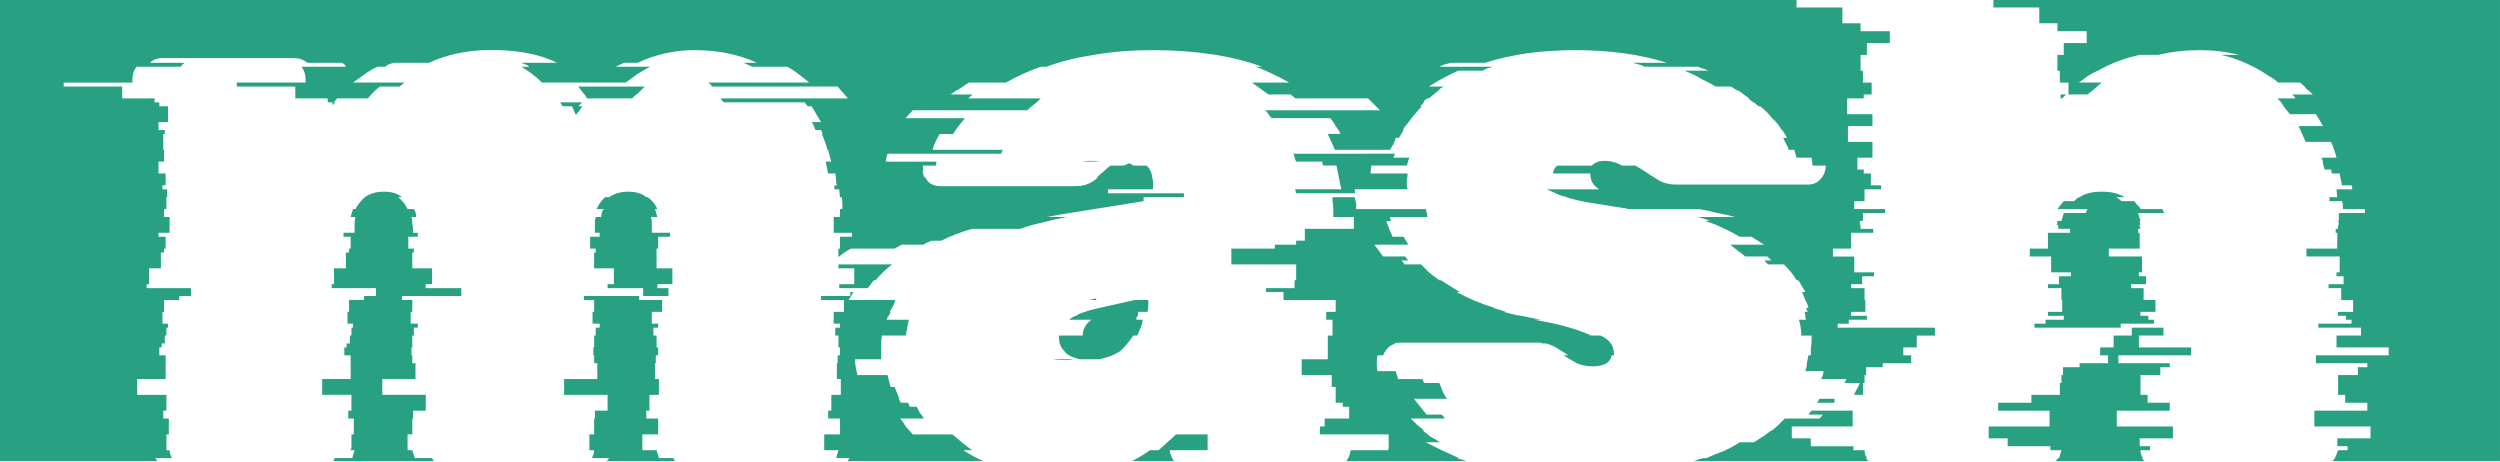
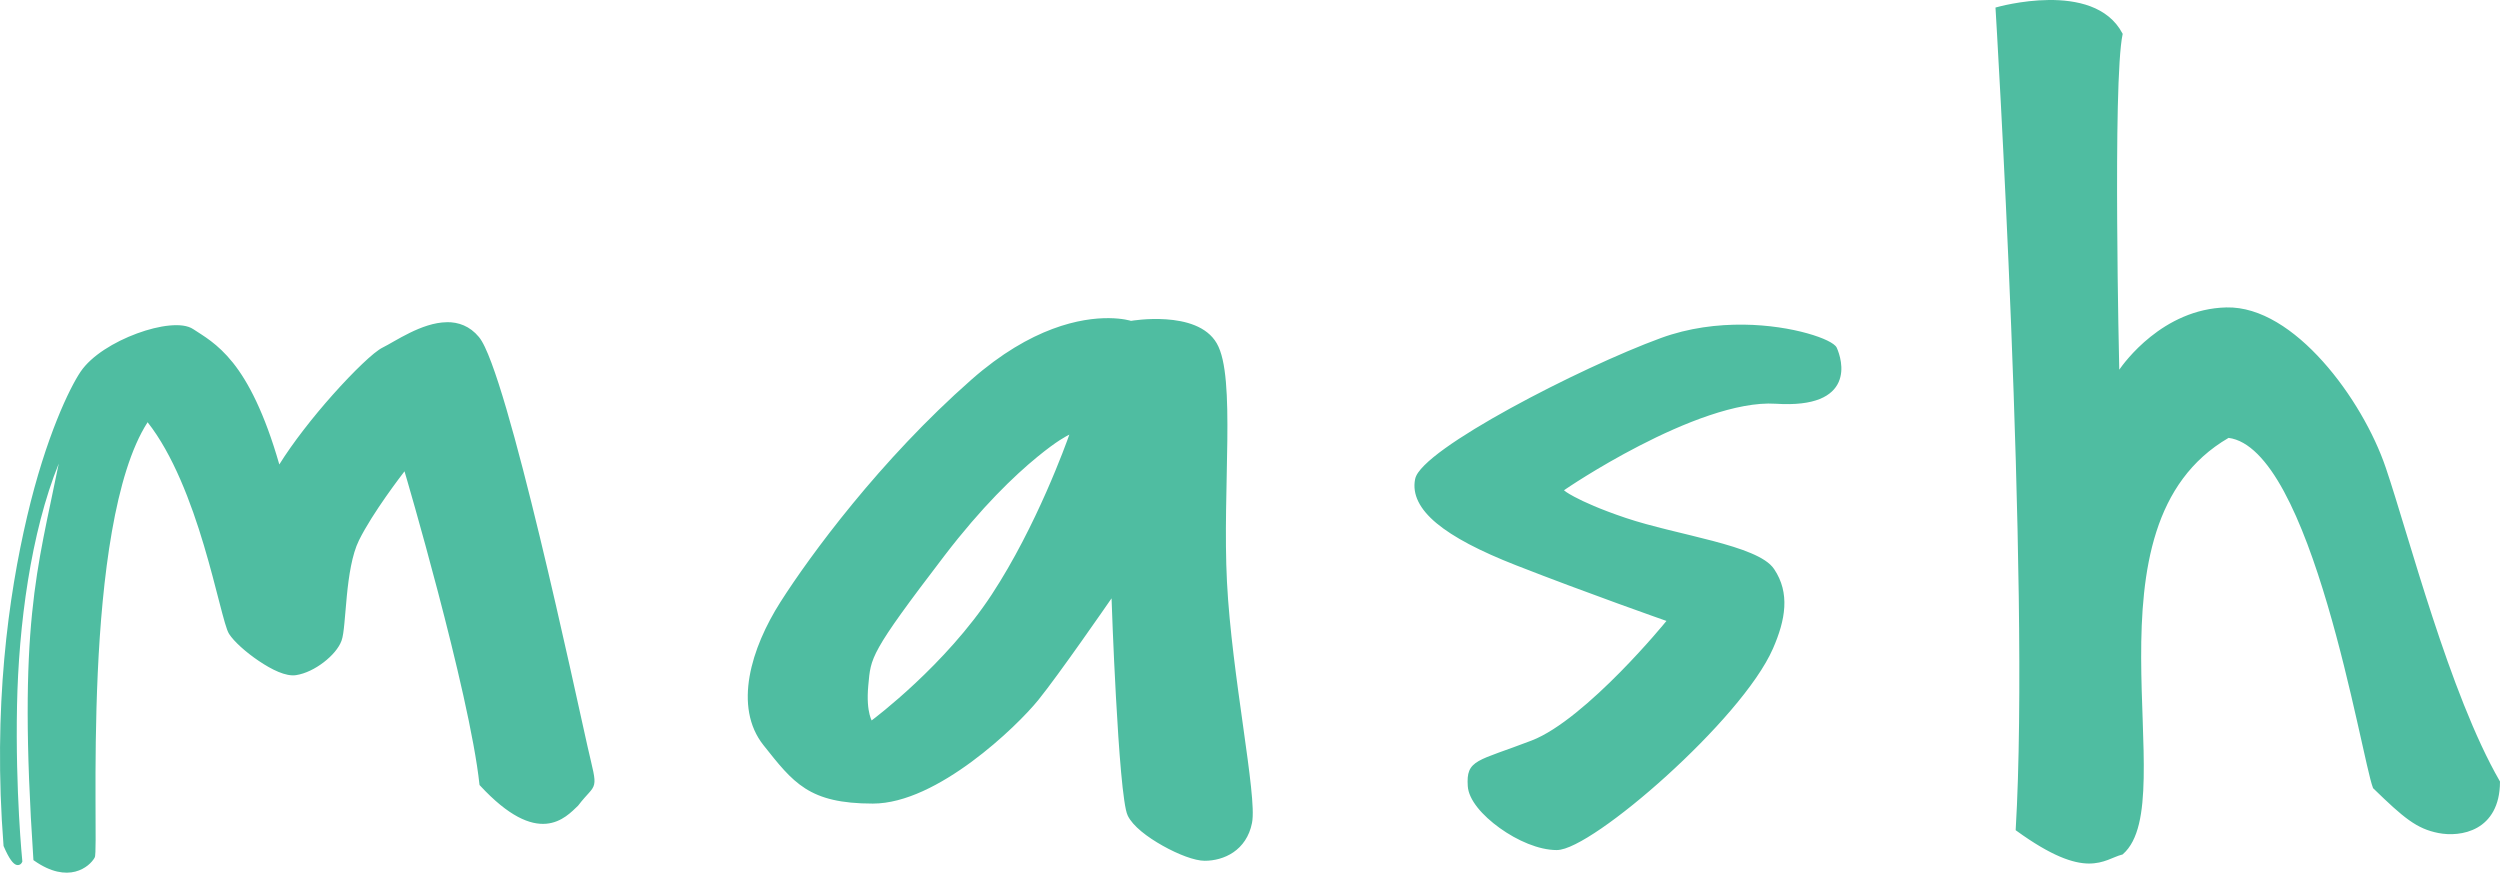
- <svg xmlns="http://www.w3.org/2000/svg" width="160.645mm" height="29.632mm" viewBox="0 0 160.645 29.632" version="1.1" id="svg5">
-   <defs id="defs2">
-     <rect x="62.624" y="397.888" width="674.35" height="342.139" id="rect236" />
-   </defs>
-   <g id="layer1" transform="translate(-25.61753,-121.583)">
-     <path id="rect450" style="fill:#28a182;stroke-width:6.411;stroke-opacity:0.287;paint-order:stroke fill markers" d="m 25.618,121.583 v 29.632 h 10.113 c -0.045,-0.06 -0.088,-0.123 -0.13,-0.196 h 1.067 l -0.101,-0.204 c -0.034,-0.102 -0.051,-0.203 -0.051,-0.304 h -0.203 v -1.016 h 0.152 v -1.016 h -0.356 v -0.508 h 0.203 v -1.016 h -1.879 v -1.016 h 1.829 v -1.524 h -0.407 v -0.508 h 0.152 v -0.254 h 0.203 v -0.508 h 0.102 v -0.508 h 0.102 v -0.254 h -0.356 v -0.762 h 0.101 v -0.762 h 0.965 v -0.254 h 0.762 v -0.508 h -2.845 v -0.254 h 0.152 v -1.016 h 0.762 v -1.016 h 0.203 v -0.254 h 0.102 v -0.762 h -0.457 v -0.254 h 0.711 v -1.016 h -0.356 v -0.508 h 0.152 v -0.762 h 0.051 v -0.508 H 36.058 v -0.254 h 0.203 v -0.762 h -0.457 v -0.762 h 0.356 v -0.762 h -0.051 v -1.016 h 0.101 v -0.254 h -0.406 v -0.508 h 0.61 v -1.016 h -0.559 v -0.254 h -0.304 v -0.254 h -2.083 v -0.762 h -3.759 v -0.254 h 4.419 v -0.203 c 0,-0.305 0.085,-0.576 0.254,-0.813 h 2.845 c 0.068,-0.102 0.152,-0.186 0.254,-0.254 h -2.235 c 0.203,-0.203 0.491,-0.305 0.864,-0.305 h 8.382 c 0.339,0 0.626,0.102 0.864,0.305 h 2.236 c 0.068,0.034 0.119,0.067 0.152,0.101 0.034,0.034 0.067,0.085 0.101,0.152 h -2.845 c 0.169,0.237 0.254,0.508 0.254,0.813 v 0.203 h -4.42 v 0.254 h 3.759 v 0.762 h 2.083 v 0.254 h 0.305 v 0.203 l 0.152,-0.203 h -0.051 c 0.034,-0.068 0.101,-0.153 0.203,-0.254 h 1.981 c 0.203,-0.271 0.457,-0.525 0.762,-0.762 h 1.27 l 0.305,-0.254 h -3.302 l 0.711,-0.508 c 0.271,-0.203 0.559,-0.373 0.864,-0.508 h 0.508 c 0.068,-0.068 0.136,-0.119 0.204,-0.152 l 0.304,-0.101 h 2.286 c 0.508,-0.237 1.05,-0.424 1.626,-0.559 0.576,-0.135 1.185,-0.22 1.829,-0.254 1.964,-0.068 3.556,0.203 4.775,0.813 h -2.286 c 0.068,0.034 0.152,0.067 0.254,0.101 0.102,0.034 0.187,0.085 0.254,0.152 h -0.508 c 0.508,0.305 0.948,0.643 1.321,1.016 h 5.385 c 0.271,-0.203 0.525,-0.389 0.762,-0.559 0.271,-0.169 0.542,-0.322 0.813,-0.457 h -2.235 l 0.559,-0.254 h 0.864 c 0.576,-0.271 1.169,-0.474 1.778,-0.61 0.61,-0.135 1.236,-0.203 1.879,-0.203 1.49,0 2.828,0.271 4.013,0.813 h -0.864 l 0.559,0.254 h 2.236 c 0.271,0.135 0.508,0.288 0.711,0.457 0.237,0.169 0.474,0.355 0.711,0.559 H 71.109 c 0.068,0.034 0.119,0.068 0.152,0.102 0.034,0.034 0.068,0.085 0.102,0.152 h 8.077 l 0.66,0.762 H 71.922 c 0.034,0.068 0.101,0.153 0.203,0.254 h 5.182 c 0.102,0.102 0.17,0.186 0.204,0.254 h 0.254 c 0.102,0.135 0.203,0.305 0.305,0.508 l 0.305,0.508 h -0.61 c 0.068,0.068 0.119,0.153 0.152,0.254 0.034,0.102 0.068,0.186 0.102,0.254 h 0.356 c 0.068,0.135 0.101,0.22 0.101,0.254 h -0.051 c 0.068,0.135 0.135,0.305 0.203,0.508 0.068,0.169 0.119,0.339 0.152,0.508 h 0.051 l 0.101,0.406 c 0.034,0.102 0.068,0.221 0.102,0.356 h -0.356 l 0.152,0.762 h 0.457 c 0.034,0.135 0.051,0.271 0.051,0.407 0,0.102 0.017,0.22 0.051,0.356 h -0.152 v 0.254 h 0.305 l 0.051,0.508 h 0.102 c 0.034,0.135 0.051,0.271 0.051,0.407 v 0.356 h -0.152 v 0.508 h -0.406 v 1.016 h 1.168 v 0.254 H 79.593 v 0.762 h -0.101 v 0.541 c 0.017,-0.011 0.033,-0.022 0.051,-0.033 0.237,-0.203 0.491,-0.373 0.762,-0.508 h 2.794 l 0.457,-0.254 h 1.422 c 0.068,-0.068 0.153,-0.119 0.254,-0.152 0.102,-0.034 0.186,-0.068 0.254,-0.102 h 0.61 c 0.61,-0.305 1.27,-0.559 1.981,-0.762 h 3.099 c 0.474,-0.169 0.949,-0.305 1.423,-0.406 0.508,-0.135 1.033,-0.254 1.575,-0.356 h -1.27 l 0.813,-0.152 5.385,-0.864 v -0.254 h 2.591 v -0.254 h -4.877 v -0.254 h 2.895 v -0.406 c 0,-0.135 -0.017,-0.254 -0.051,-0.356 -0.034,-0.305 -0.152,-0.559 -0.356,-0.762 h -0.864 c -0.034,-0.034 -0.119,-0.085 -0.254,-0.152 l -0.356,0.152 h -0.864 c -0.135,0.102 -0.271,0.22 -0.406,0.356 -0.135,0.102 -0.288,0.237 -0.457,0.407 h 0.051 c -0.373,0.373 -0.846,0.559 -1.422,0.559 h -8.636 c -0.508,0 -0.847,-0.186 -1.016,-0.559 h -0.051 c -0.102,-0.169 -0.136,-0.356 -0.102,-0.559 v -0.203 h 0.813 c 0.034,-0.068 0.051,-0.152 0.051,-0.254 H 82.54 c 0,-0.135 0.034,-0.305 0.101,-0.508 h 7.315 c 0,-0.034 0.034,-0.119 0.102,-0.254 h -4.521 c 0.102,-0.339 0.254,-0.677 0.457,-1.016 h 0.864 c 0.102,-0.169 0.22,-0.339 0.356,-0.508 l 0.406,-0.508 H 83.809 l 0.457,-0.508 h 7.366 c 0.135,-0.135 0.271,-0.254 0.407,-0.356 0.169,-0.135 0.321,-0.271 0.457,-0.407 h -4.674 l 0.305,-0.254 h -1.422 c 0.169,-0.135 0.355,-0.254 0.559,-0.356 l 0.61,-0.407 h 2.387 c 0.711,-0.406 1.456,-0.745 2.235,-1.016 h 0.356 c 0.914,-0.339 1.931,-0.592 3.048,-0.762 1.151,-0.203 2.404,-0.305 3.759,-0.305 2.777,0 5.131,0.355 7.061,1.067 h -0.406 c 0.373,0.135 0.728,0.288 1.067,0.457 0.373,0.169 0.728,0.355 1.067,0.559 h -2.388 l 1.067,0.762 h 1.422 l 0.305,0.254 h 4.674 l 0.762,0.762 h -7.366 c 0.068,0.068 0.135,0.152 0.203,0.254 0.068,0.102 0.135,0.187 0.203,0.254 h 3.759 c 0.135,0.135 0.254,0.305 0.356,0.508 0.135,0.169 0.237,0.339 0.305,0.508 h -0.813 l 0.457,1.016 h 3.556 c 0.068,-0.135 0.135,-0.254 0.203,-0.356 0.068,-0.135 0.119,-0.271 0.152,-0.407 h 0.203 l 0.305,-0.508 h -0.051 c 0.068,-0.135 0.152,-0.254 0.254,-0.356 l 0.305,-0.406 c 0.102,-0.135 0.203,-0.254 0.305,-0.356 0.102,-0.135 0.22,-0.271 0.356,-0.407 h -0.102 l 0.254,-0.254 h -0.051 c 0.034,-0.068 0.068,-0.119 0.102,-0.152 0.068,-0.034 0.119,-0.068 0.152,-0.102 h 0.102 l 0.609,-0.508 0.152,-0.152 0.203,-0.101 h -0.965 c 0.576,-0.373 1.202,-0.711 1.879,-1.016 h 1.575 c 0.102,-0.068 0.203,-0.119 0.305,-0.152 0.102,-0.034 0.22,-0.068 0.356,-0.102 h -3.455 c 0.135,-0.068 0.254,-0.119 0.356,-0.152 l 0.406,-0.101 h 2.184 c 0.847,-0.271 1.744,-0.474 2.692,-0.61 0.982,-0.135 2.015,-0.203 3.099,-0.203 1.118,0 2.168,0.068 3.15,0.203 0.982,0.135 1.896,0.339 2.743,0.61 h -2.184 c 0.135,0.034 0.254,0.067 0.356,0.101 0.135,0.034 0.271,0.085 0.407,0.152 h 3.403 l 0.711,0.254 h -1.575 c 0.373,0.135 0.728,0.305 1.067,0.508 0.339,0.169 0.661,0.339 0.965,0.508 h 0.965 l 0.406,0.254 h 0.051 c 0.135,0.068 0.254,0.153 0.356,0.254 0.135,0.102 0.254,0.186 0.356,0.254 h -0.051 l 0.305,0.254 h 0.051 l 0.305,0.254 h 0.102 c 0.305,0.237 0.559,0.491 0.762,0.762 0.271,0.237 0.474,0.491 0.61,0.762 h 0.051 l 0.305,0.508 h -0.254 l 0.203,0.407 c 0.068,0.102 0.119,0.22 0.152,0.356 h 0.356 l 0.152,0.508 h 0.965 l 0.051,0.356 v 0.152 h 0.864 c 0,0.135 -0.034,0.305 -0.101,0.508 -0.237,0.474 -0.576,0.711 -1.016,0.711 h -8.534 c -0.339,0 -0.66,-0.068 -0.965,-0.203 l -0.813,-0.508 c -0.237,-0.169 -0.508,-0.339 -0.813,-0.508 h -0.864 c -0.339,-0.203 -0.711,-0.305 -1.118,-0.305 -0.339,0 -0.61,0.102 -0.813,0.305 h -2.235 c -0.169,0.169 -0.254,0.339 -0.254,0.508 h 2.388 c 0,0.169 0.034,0.339 0.101,0.508 0.068,0.169 0.22,0.339 0.457,0.508 h -3.353 c 0.169,0.068 0.355,0.153 0.559,0.254 0.203,0.102 0.457,0.186 0.762,0.254 h -0.051 c 0.406,0.135 0.915,0.254 1.524,0.356 0.643,0.102 1.388,0.221 2.235,0.356 0.068,0 0.119,0.017 0.152,0.051 h 0.152 4.471 c 0.406,0.068 0.795,0.152 1.168,0.254 0.406,0.068 0.779,0.153 1.118,0.254 h -2.387 c 0.135,0.034 0.254,0.067 0.356,0.101 0.135,0.034 0.271,0.085 0.406,0.152 h -0.304 c 0.44,0.135 0.83,0.288 1.168,0.457 0.373,0.169 0.728,0.355 1.067,0.559 h 0.762 l 0.812,0.508 h -2.184 l 0.508,0.406 c 0.169,0.102 0.322,0.22 0.457,0.356 h 1.423 l 0.254,0.254 h -0.457 l 0.254,0.254 h 1.016 c 0.373,0.373 0.644,0.711 0.813,1.016 h 0.102 c 0.102,0.135 0.186,0.271 0.254,0.407 0.068,0.102 0.135,0.22 0.203,0.356 h -0.203 l 0.203,0.508 c 0.102,0.169 0.169,0.339 0.203,0.508 h -0.152 l 0.101,0.254 h -0.203 c 0.034,0.068 0.051,0.153 0.051,0.254 0,0.102 0.017,0.186 0.051,0.254 h -0.457 c 0.102,0.339 0.152,0.677 0.152,1.016 h 0.66 v 0.356 c 0,0.135 -0.017,0.287 -0.051,0.457 v 0.457 h -0.152 l -0.101,0.508 c 0,0.169 -0.034,0.339 -0.102,0.508 h 1.168 c 0,0.169 -0.051,0.339 -0.152,0.508 h 1.626 c -0.068,0.135 -0.102,0.22 -0.102,0.254 h 0.965 c -0.068,0.169 -0.152,0.339 -0.254,0.508 -0.034,0.085 -0.072,0.169 -0.114,0.254 h 0.571 v -0.762 h 0.102 v -0.508 h 0.101 v -0.508 h 1.067 v -0.254 h 1.829 v -0.508 h -0.508 v -0.508 h 0.864 v -0.762 h 1.168 v -0.508 h -6.248 v -0.254 h 0.711 v -0.254 h 1.168 v -0.254 h -1.016 v -0.254 h 0.914 v -0.762 h -0.051 v -0.762 h -0.864 v -0.254 h 0.711 v -0.508 h 0.762 v -0.254 h -1.27 v -1.016 h -1.371 v -0.508 h 1.168 v -1.016 h 1.422 v -0.254 h -0.813 v -0.254 h -0.051 v -0.254 h 0.203 v -0.508 h 1.423 v -0.254 h -1.981 v -0.508 h 0.66 v -0.762 h 1.067 v -0.254 h -0.66 v -0.762 h -0.457 v -0.254 h -0.407 v -0.762 h 0.965 v -1.016 h -1.575 v -1.016 h 1.575 v -0.762 h -1.626 v -1.016 h 1.067 v -0.254 h 0.508 v -0.762 h -0.559 v -0.762 h -0.152 v -1.016 h 0.407 v -0.762 h 1.473 v -0.762 h -1.88 v -0.508 h -1.168 v -1.016 h -2.946 v -0.48 z m 128.092,0 v 0.48 h 2.947 v 1.016 h 1.168 v 0.508 h 1.879 v 0.762 h -1.473 v 0.762 h -0.406 v 1.016 h 0.152 v 0.762 h 0.559 v 0.762 h 1.22 c 0.169,-0.135 0.321,-0.254 0.457,-0.356 0.135,-0.135 0.288,-0.271 0.457,-0.407 h -1.473 c 0.203,-0.135 0.39,-0.271 0.559,-0.406 0.203,-0.135 0.423,-0.254 0.66,-0.356 0.847,-0.474 1.744,-0.813 2.692,-1.016 h 1.168 c 0.881,-0.203 1.778,-0.305 2.692,-0.305 0.881,0 1.727,0.102 2.54,0.305 h -1.168 c 0.881,0.203 1.727,0.542 2.54,1.016 0.169,0.102 0.356,0.22 0.559,0.356 0.203,0.102 0.389,0.237 0.559,0.406 h 1.422 c 0.169,0.135 0.305,0.271 0.407,0.407 0.135,0.102 0.271,0.22 0.406,0.356 h -1.321 l 0.102,0.101 c 0.034,0.034 0.068,0.085 0.102,0.152 h -1.168 c 0.169,0.135 0.305,0.305 0.406,0.508 l 0.406,0.508 h 1.676 l 0.457,0.762 h -1.575 l 0.457,1.016 h 1.625 c 0.068,0.135 0.135,0.305 0.203,0.508 0.068,0.169 0.119,0.339 0.152,0.508 h -0.965 c 0.068,0.135 0.101,0.271 0.101,0.407 0.034,0.102 0.068,0.22 0.102,0.356 h 0.406 c 0.034,0.068 0.051,0.152 0.051,0.254 h 0.508 l 0.152,0.762 h 0.61 c 0.034,0.068 0.051,0.152 0.051,0.254 h -1.016 l 0.051,0.508 h -0.508 v 0.254 h 0.812 c 0.034,0.068 0.051,0.152 0.051,0.254 v 0.254 h 1.422 v 0.254 h -1.676 v 0.508 h -0.051 c 0.034,0.068 0.051,0.153 0.051,0.254 h -0.051 v 0.254 h -0.152 v 0.254 h 0.102 v 1.016 h -1.981 v 0.508 h 2.134 v 1.016 h -0.204 v 0.254 h 0.457 v 0.508 h -0.965 v 0.254 h 0.813 v 0.762 h 0.762 v 0.762 h -0.965 v 0.254 h 0.508 v 0.254 h 0.356 v 0.254 h -2.134 v 0.254 h 2.744 v 0.508 h -1.575 v 0.762 h 3.353 v 0.508 h -4.674 v 0.508 h 3.302 v 0.254 h -0.609 v 0.508 h -1.27 v 1.27 h 0.457 v 0.508 h 1.422 v 0.508 h -3.403 v 1.016 h 3.607 v 0.762 h -2.133 v 0.508 h 0.66 v 0.254 h -0.61 c -0.068,0.203 -0.135,0.373 -0.203,0.508 -0.027,0.054 -0.081,0.121 -0.15,0.196 h 10.757 v -29.632 z m -90.932,5.56 0.305,0.406 c 0.102,0.102 0.187,0.22 0.254,0.356 h 2.895 c 0.135,-0.135 0.271,-0.254 0.407,-0.356 l 0.406,-0.406 z m 95.25,0.508 v 0.254 h 0.102 l 0.152,-0.152 0.101,-0.101 z m -96.418,0.508 0.152,0.254 h 0.61 l 0.254,0.559 c 0.068,-0.102 0.135,-0.187 0.203,-0.254 l 0.203,-0.305 h -0.254 l 0.254,-0.254 z m 47.092,3.302 c 0.068,0.068 0.102,0.152 0.102,0.254 0.034,0.102 0.067,0.187 0.101,0.254 h 1.677 v 0.101 c 0.034,0.034 0.051,0.085 0.051,0.152 h 0.864 l 0.305,1.524 h -2.947 v 0.102 c 0.034,0.034 0.051,0.085 0.051,0.152 h 3.785 l -0.025,-0.254 h 3.403 c -0.034,-0.068 -0.051,-0.152 -0.051,-0.254 v -0.356 c 0.034,-0.135 0.051,-0.271 0.051,-0.407 h -2.387 l 0.051,-0.508 h 2.286 l 0.152,-0.508 h -1.016 c 0.034,-0.068 0.067,-0.152 0.101,-0.254 z m -13.005,0.457 c -0.237,0 -0.406,0.017 -0.508,0.051 h 1.067 c -0.102,-0.034 -0.288,-0.051 -0.559,-0.051 z m -45.415,1.981 c -0.474,0 -0.881,0.118 -1.22,0.356 -0.237,0.203 -0.44,0.457 -0.609,0.762 h -0.152 l -0.152,0.508 h 0.305 c -0.034,0.135 -0.051,0.271 -0.051,0.406 v 0.457 0.152 h -0.711 v 0.254 h 0.457 v 0.762 h -0.102 v 0.254 H 47.843 v 1.016 h -0.762 v 1.016 h -0.152 v 0.254 h 2.845 v 0.508 h -0.762 v 0.254 h -0.965 v 0.762 h -0.101 v 0.762 h 0.356 v 0.254 h -0.102 v 0.508 h -0.101 v 0.508 h -0.204 v 0.254 h -0.152 v 0.508 h 0.406 v 1.524 h -1.829 v 1.016 h 1.879 v 1.016 h -0.203 v 0.508 h 0.356 v 1.016 h -0.152 v 0.864 c 0,0.034 -0.017,0.067 -0.051,0.101 v 0.051 h 0.254 l -0.152,0.508 h -1.118 c -0.031,0.072 -0.071,0.136 -0.114,0.196 h 6.477 c -0.044,-0.06 -0.083,-0.123 -0.114,-0.196 h -1.117 l -0.152,-0.508 h -0.305 v -1.016 h 0.305 v -1.016 h 0.051 v -0.508 h 0.813 v -1.016 h -2.794 v -1.016 h 2.134 V 144.923 H 52.11 v -0.508 h -0.051 v -0.508 h 0.051 v -0.762 h 0.101 v -0.508 h 0.254 v -0.254 h -0.457 v -0.762 h 0.102 v -0.762 h -0.66 v -0.254 h 3.81 v -0.508 h -2.286 v -0.254 h 0.406 v -1.016 H 52.11 v -1.016 h 0.101 v -0.254 h -0.356 v -0.762 h 0.61 v -0.254 h -0.305 v -0.152 c 0,-0.169 -0.017,-0.322 -0.051,-0.457 0,-0.135 -0.017,-0.271 -0.051,-0.406 h 0.305 c 0,-0.203 -0.051,-0.373 -0.152,-0.508 h -0.406 c -0.135,-0.305 -0.339,-0.559 -0.61,-0.762 h 0.254 c -0.271,-0.237 -0.66,-0.356 -1.168,-0.356 z m 15.697,0 c -0.474,0 -0.881,0.118 -1.22,0.356 h -0.254 c -0.203,0.169 -0.39,0.424 -0.559,0.762 h 0.457 c -0.102,0.135 -0.152,0.305 -0.152,0.508 h -0.356 c -0.034,0.135 -0.051,0.271 -0.051,0.406 v 0.457 0.152 h 0.305 v 0.254 h -0.61 v 0.762 h 0.356 v 0.254 h -0.101 v 1.016 h 1.27 v 1.016 h -0.406 v 0.254 h 2.286 v 0.508 h 1.626 v -0.508 h -0.711 v -0.254 h 0.965 v -1.016 h -1.016 v -1.27 h 0.101 v -0.762 h 0.762 v -0.254 h -1.168 v -0.152 -0.457 c 0,-0.135 -0.017,-0.271 -0.051,-0.406 h 0.407 l -0.152,-0.508 h 0.152 c -0.135,-0.305 -0.339,-0.559 -0.61,-0.762 h -0.101 c -0.271,-0.237 -0.66,-0.356 -1.168,-0.356 z m 94.691,0 c -0.61,0 -1.083,0.118 -1.422,0.356 h -0.051 c -0.068,0.034 -0.169,0.119 -0.305,0.254 h -0.66 c -0.068,0.068 -0.135,0.152 -0.203,0.254 -0.068,0.068 -0.135,0.153 -0.203,0.254 h 1.931 c -0.068,0.135 -0.102,0.22 -0.102,0.254 h -1.423 l -0.152,0.508 h -0.254 c 0,0.102 -0.017,0.187 -0.051,0.254 h 0.101 v 0.254 h 0.762 v 0.254 h -1.423 v 1.016 h -1.168 v 0.508 h 1.372 v 1.016 h 1.27 v 0.254 h -0.762 v 0.508 h -0.712 v 0.254 h 0.864 v 0.762 h 0.051 v 0.762 h -0.915 v 0.254 h 1.016 v 0.254 h -1.168 v 0.254 h -0.711 v 0.254 h 5.537 v -0.254 h 2.134 v -0.254 h -0.356 v -0.254 h -0.508 v -0.254 h 0.965 v -0.762 h -0.762 v -0.762 h -0.813 v -0.254 h 0.965 v -0.508 h -0.457 v -0.254 h 0.204 v -1.016 h -2.134 v -0.508 h 1.981 v -1.016 h -0.102 v -0.254 h 0.152 c 0,-0.068 -0.017,-0.118 -0.051,-0.152 v -0.102 h 0.051 c -0.034,-0.068 -0.051,-0.153 -0.051,-0.254 h 0.051 l -0.152,-0.508 h 1.676 c -0.068,-0.135 -0.102,-0.22 -0.102,-0.254 h -1.422 c -0.034,-0.102 -0.101,-0.187 -0.203,-0.254 -0.068,-0.102 -0.135,-0.186 -0.203,-0.254 h -0.813 c -0.135,-0.135 -0.254,-0.22 -0.356,-0.254 h 0.559 c -0.373,-0.237 -0.864,-0.356 -1.473,-0.356 z m -49.428,0.356 v 0.254 c 0.034,0.169 0.051,0.339 0.051,0.508 v 0.508 h 1.321 v 0.762 h -3.15 v 0.762 h -0.559 v 0.254 h -1.371 v 0.254 h -2.794 v 1.016 h 4.165 v 1.016 h -0.101 v 0.508 h -1.829 v 0.254 h 1.118 v 0.508 h 3.353 v 0.762 h -0.61 v 0.508 h 0.406 v 1.016 h -0.304 v 1.524 h -1.676 v 1.016 h 1.93 v 0.762 h 0.254 v 1.016 h 0.457 v 0.254 h 0.407 v 0.762 h -1.575 v 0.508 h -0.304 v 0.508 h 4.419 v 0.864 c 0,0.068 -0.017,0.119 -0.051,0.152 h -2.388 c -0.041,0.283 -0.136,0.517 -0.286,0.704 h 7.697 c -0.076,-0.038 -0.157,-0.072 -0.248,-0.095 -0.102,-0.034 -0.22,-0.067 -0.356,-0.101 h 0.152 l -1.118,-0.508 -1.016,-0.508 h 0.915 c -0.203,-0.135 -0.407,-0.254 -0.61,-0.356 l -0.508,-0.406 h 0.102 c -0.169,-0.135 -0.322,-0.254 -0.457,-0.356 l -0.406,-0.407 h 2.184 c -0.034,-0.068 -0.068,-0.119 -0.102,-0.152 l -0.102,-0.101 h -0.965 l -0.407,-0.508 -0.406,-0.508 h 2.134 c -0.135,-0.169 -0.237,-0.339 -0.305,-0.508 -0.068,-0.203 -0.136,-0.373 -0.204,-0.508 h -0.965 c -0.068,-0.135 -0.102,-0.22 -0.102,-0.254 h -1.575 l -0.152,-0.508 h -1.168 c -0.034,-0.102 -0.051,-0.254 -0.051,-0.457 0,-0.271 0.017,-0.457 0.051,-0.559 h 0.356 c 0.169,-0.406 0.44,-0.66 0.813,-0.762 h -0.102 c 0.068,-0.034 0.186,-0.051 0.356,-0.051 h 9.042 c 0.034,0 0.068,0.017 0.102,0.051 h 0.152 0.102 c 0.271,0.068 0.508,0.169 0.711,0.304 0.237,0.135 0.474,0.288 0.711,0.457 h -0.305 c 0.271,0.169 0.559,0.339 0.864,0.508 0.305,0.135 0.661,0.203 1.067,0.203 0.271,0 0.525,-0.051 0.762,-0.152 0.237,-0.135 0.373,-0.322 0.407,-0.559 h 0.152 v -0.051 c 0,-0.305 -0.068,-0.542 -0.204,-0.711 -0.135,-0.203 -0.355,-0.373 -0.66,-0.508 h -0.61 c -0.339,-0.169 -0.796,-0.339 -1.371,-0.508 -0.542,-0.169 -1.304,-0.339 -2.286,-0.508 h 0.457 l -0.813,-0.152 c -0.271,-0.068 -0.542,-0.118 -0.813,-0.152 l -0.813,-0.204 h 0.203 l -0.864,-0.254 h 0.102 c -0.44,-0.135 -0.864,-0.288 -1.27,-0.457 -0.406,-0.169 -0.796,-0.355 -1.168,-0.559 h 0.203 l -1.219,-0.762 h -0.102 c -0.237,-0.169 -0.457,-0.339 -0.66,-0.508 l -0.508,-0.508 h -1.067 c -0.034,-0.068 -0.067,-0.119 -0.101,-0.152 l -0.102,-0.101 h 0.457 c -0.102,-0.102 -0.17,-0.187 -0.204,-0.254 h -1.422 l -0.559,-0.762 h 2.184 l -0.305,-0.508 h -0.711 c -0.169,-0.373 -0.305,-0.711 -0.407,-1.016 h 0.305 c 0,-0.068 -0.017,-0.119 -0.051,-0.152 v -0.101 h 2.387 c 0,-0.135 -0.034,-0.305 -0.102,-0.508 h -4.47 v -0.356 l -0.102,-0.407 z m -31.749,4.318 v 0.254 h 1.016 v 1.016 h -0.965 v 0.254 h 0.711 1.118 c 0.068,-0.068 0.135,-0.152 0.203,-0.254 0.068,-0.102 0.135,-0.187 0.203,-0.254 h 0.102 c 0.339,-0.406 0.694,-0.745 1.067,-1.016 z m 0.762,1.778 v 0.254 h -1.879 v 0.254 h 1.473 v 0.762 h -0.66 v 0.762 h 0.406 v 0.254 h -0.305 v 0.508 h 0.204 v 0.762 h 0.101 v 0.508 h -0.152 v 0.508 h -0.051 v 1.016 h 0.254 v 1.016 h -0.609 v 1.016 h -0.203 v 0.508 h 0.762 v 1.016 h -1.016 v 1.016 h 0.915 l -0.152,0.508 h 0.864 c -0.041,0.072 -0.085,0.136 -0.13,0.196 h 8.723 c -0.454,-0.207 -0.882,-0.439 -1.278,-0.704 h 0.559 c -0.237,-0.169 -0.457,-0.339 -0.66,-0.508 l -0.61,-0.508 h -2.54 l -0.457,-0.508 c -0.034,-0.068 -0.085,-0.152 -0.152,-0.254 -0.068,-0.102 -0.135,-0.187 -0.203,-0.254 h 1.524 c -0.068,-0.135 -0.152,-0.254 -0.254,-0.356 l -0.203,-0.406 h -0.457 c 0,-0.034 -0.034,-0.119 -0.102,-0.254 h -0.457 l -0.152,-0.254 h 0.051 l -0.305,-0.762 h -0.254 c -0.034,-0.135 -0.068,-0.254 -0.102,-0.356 l -0.102,-0.406 h -1.93 c -0.102,-0.373 -0.152,-0.711 -0.152,-1.016 h 1.676 v -0.508 -0.508 c 0,-0.203 0.017,-0.373 0.051,-0.508 h 1.524 l 0.102,-0.508 c 0.034,-0.203 0.068,-0.373 0.102,-0.508 H 82.59 l 0.102,-0.254 h 0.051 l 0.102,-0.254 h -0.051 c 0.068,-0.135 0.135,-0.254 0.203,-0.356 0.068,-0.135 0.119,-0.271 0.152,-0.406 h -2.997 l 0.305,-0.508 z m -17.119,0.254 v 0.254 h 0.66 v 0.762 h -0.102 v 0.762 h 0.457 v 0.254 h -0.254 v 0.508 h -0.101 v 0.762 h -0.051 v 0.508 h 0.051 v 0.508 h 0.203 v 1.016 h -2.134 v 1.016 h 2.794 v 1.016 h -0.813 v 0.508 h -0.051 v 1.016 H 63.49 v 1.016 h 0.305 c 0,0.102 -0.017,0.203 -0.051,0.304 l -0.101,0.204 h 1.117 c -0.044,0.065 -0.096,0.131 -0.154,0.196 h 4.399 c -0.045,-0.06 -0.088,-0.123 -0.13,-0.196 h -0.915 l -0.152,-0.508 H 66.893 v -1.016 h 1.016 v -1.016 h -0.762 v -0.508 h 0.203 v -1.016 h 0.609 v -1.016 H 67.706 v -1.016 h 0.051 v -0.508 h 0.152 v -0.508 H 67.808 v -0.762 h -0.204 v -0.508 h 0.305 v -0.254 h -0.406 v -0.762 h 0.66 v -0.762 h -1.473 v -0.254 z m 32.918,0.152 -0.457,0.102 h 0.457 z m 2.489,0.102 -2.489,0.559 -0.407,0.102 -0.305,0.101 -0.304,0.102 c -0.102,0.034 -0.187,0.085 -0.254,0.152 h -0.051 l -0.204,0.101 c -0.068,0.034 -0.135,0.085 -0.203,0.152 h 1.423 c -0.373,0.271 -0.559,0.61 -0.559,1.016 h -1.524 v 0.152 c 0,0.339 0.118,0.627 0.356,0.864 0.169,0.237 0.508,0.406 1.016,0.508 h 1.219 c 0.508,-0.102 0.948,-0.271 1.321,-0.508 0.305,-0.271 0.593,-0.61 0.864,-1.016 h 0.254 c 0.068,-0.169 0.136,-0.321 0.204,-0.457 0.068,-0.169 0.119,-0.356 0.152,-0.559 H 98.643 v -0.152 c 0.034,-0.034 0.051,-0.067 0.051,-0.101 h 0.051 v -0.254 h 0.609 c 0.034,-0.135 0.051,-0.254 0.051,-0.356 v -0.406 z m 64.059,1.778 v 0.508 h -1.168 v 0.762 h -0.864 v 0.508 h 0.508 v 0.508 h -1.829 v 0.254 h -1.067 v 0.508 h -0.101 v 0.508 h -0.102 v 0.762 h -1.829 v 0.508 h -2.134 v 0.508 h 3.302 v 1.016 h -3.911 v 0.762 h 1.219 v 0.508 h 2.743 v 0.254 h 0.712 l -0.152,0.508 h -0.051 l -0.101,0.101 c -0.023,0.023 -0.046,0.056 -0.069,0.095 h 5.706 c -0.069,-0.075 -0.124,-0.142 -0.15,-0.196 h 0.051 c -0.102,-0.169 -0.152,-0.339 -0.152,-0.508 h 0.61 v -0.254 h -0.66 v -0.508 h 2.133 v -0.762 h -3.607 v -1.016 h 3.403 v -0.508 h -1.422 v -0.508 h -0.457 v -1.27 h 1.27 v -0.508 h 0.609 v -0.254 h -3.302 v -0.508 h 4.674 v -0.508 h -3.353 v -0.762 h 1.575 v -0.508 z m -69.291,2.032 c 0.135,0.034 0.339,0.051 0.61,0.051 h 0.305 c 0.135,0 0.254,-0.017 0.356,-0.051 z m 49.225,2.54 c -0.051,0.085 -0.11,0.169 -0.165,0.254 h 1.13 v -0.254 z m -0.521,0.762 c -0.064,0.085 -0.123,0.17 -0.191,0.254 h 0.915 c -0.034,0.068 -0.101,0.152 -0.203,0.254 h -2.236 l -0.406,0.407 c -0.102,0.102 -0.237,0.22 -0.407,0.356 h -0.051 c -0.169,0.135 -0.355,0.271 -0.559,0.406 -0.169,0.102 -0.356,0.221 -0.559,0.356 h -0.914 c -0.305,0.203 -0.643,0.389 -1.016,0.559 -0.373,0.135 -0.745,0.288 -1.118,0.457 h -0.203 c -0.102,0.034 -0.22,0.067 -0.356,0.101 -0.063,0.021 -0.163,0.06 -0.252,0.095 h 11.223 c -0.069,-0.075 -0.124,-0.142 -0.151,-0.196 h 0.051 l -0.102,-0.204 c -0.034,-0.102 -0.051,-0.203 -0.051,-0.304 h -0.711 v -0.254 h -2.744 v -0.508 h -1.219 v -0.762 h 3.911 v -1.016 z m -40.831,1.524 c -0.169,0.169 -0.355,0.339 -0.559,0.508 -0.169,0.169 -0.355,0.339 -0.559,0.508 h -0.559 c -0.382,0.276 -0.765,0.508 -1.147,0.704 h 2.702 c -0.147,-0.195 -0.242,-0.43 -0.284,-0.704 h 2.438 v -1.016 z" />
+ <svg xmlns="http://www.w3.org/2000/svg" width="178.601mm" height="62.345mm" viewBox="0 0 178.601 62.345" version="1.1" id="svg7792">
+   <defs id="defs7789" />
+   <g id="layer1" transform="translate(-18.2324,-108.2396)">
+     <path id="path4562-3" style="color:#000000;display:inline;fill:#4fbda1;stroke:none;stroke-width:0.265;-inkscape-stroke:none;fill-opacity:1" d="m 164.592,108.24 c -1.977,0.019 -3.699,0.512 -3.699,0.512 l -0.104,0.029 0.008,0.105 c 0,0 2.489,40.885 1.439,58.59 l -0.004,0.074 0.058,0.041 c 2.496,1.808 4.043,2.328 5.152,2.34 1.109,0.012 1.759,-0.482 2.397,-0.639 l 0.031,-0.008 0.024,-0.022 c 1.128,-0.99 1.435,-2.96 1.484,-5.442 0.049,-2.481 -0.172,-5.489 -0.18,-8.574 -0.008,-3.085 0.195,-6.245 1.086,-9.021 0.885,-2.758 2.453,-5.129 5.158,-6.703 1.434,0.181 2.771,1.636 3.955,3.823 1.195,2.206 2.234,5.12 3.107,8.08 0.874,2.96 1.583,5.967 2.125,8.365 0.271,1.199 0.502,2.244 0.689,3.058 0.188,0.814 0.328,1.389 0.44,1.674 l 0.011,0.027 0.02,0.02 c 1.082,1.051 1.851,1.768 2.547,2.263 0.696,0.496 1.323,0.768 2.101,0.92 0.788,0.154 1.873,0.125 2.778,-0.389 0.905,-0.514 1.611,-1.526 1.617,-3.258 v -0.037 l -0.019,-0.031 c -3.604,-6.261 -6.492,-17.535 -8.143,-22.392 -0.83,-2.441 -2.462,-5.318 -4.49,-7.58 -2.028,-2.262 -4.456,-3.921 -6.893,-3.863 -4.561,0.108 -7.335,3.992 -7.654,4.449 -0.007,-0.302 -0.118,-5.081 -0.148,-10.566 -0.016,-2.828 -0.011,-5.76 0.044,-8.193 0.056,-2.433 0.166,-4.378 0.34,-5.184 l 0.01,-0.047 -0.023,-0.041 c -0.511,-0.97 -1.34,-1.574 -2.281,-1.928 -0.941,-0.353 -1.996,-0.462 -2.984,-0.453 z m -67.135,22.728 c -1.955,-0.019 -5.527,0.612 -9.822,4.39 -6.526,5.74 -11.55,12.596 -13.645,15.887 -1.051,1.651 -1.894,3.517 -2.207,5.319 -0.313,1.801 -0.093,3.547 0.996,4.916 1.06,1.332 1.864,2.375 2.984,3.088 1.12,0.713 2.546,1.08 4.825,1.08 2.317,0 4.881,-1.384 7.064,-2.994 2.183,-1.61 3.982,-3.449 4.754,-4.402 1.47,-1.817 4.936,-6.834 5.236,-7.267 0.012,0.346 0.116,3.431 0.313,7.029 0.104,1.897 0.228,3.838 0.369,5.392 0.07,0.777 0.145,1.458 0.223,1.991 0.078,0.532 0.152,0.905 0.254,1.115 0.363,0.75 1.394,1.529 2.502,2.15 1.108,0.621 2.278,1.072 2.994,1.072 0.68,0 1.424,-0.18 2.051,-0.609 0.627,-0.43 1.135,-1.113 1.328,-2.094 0.101,-0.514 0.052,-1.404 -0.072,-2.586 -0.124,-1.182 -0.328,-2.644 -0.554,-4.256 -0.452,-3.223 -0.992,-7.04 -1.162,-10.367 -0.17,-3.327 -0.009,-6.985 0.025,-10.109 0.017,-1.562 0.002,-2.992 -0.102,-4.182 -0.104,-1.19 -0.294,-2.14 -0.652,-2.762 -0.714,-1.237 -2.266,-1.624 -3.619,-1.717 -1.34,-0.092 -2.486,0.107 -2.508,0.111 -0.029,-0.009 -0.577,-0.185 -1.575,-0.195 z m -47.303,0.291 c -0.909,0.01 -1.837,0.362 -2.646,0.758 -0.81,0.396 -1.507,0.841 -1.922,1.043 -0.347,0.169 -0.852,0.589 -1.473,1.18 -0.621,0.59 -1.348,1.349 -2.094,2.185 -1.433,1.607 -2.89,3.475 -3.832,4.996 -1.061,-3.692 -2.226,-5.907 -3.31,-7.264 -1.113,-1.392 -2.143,-1.938 -2.838,-2.402 -0.398,-0.266 -0.999,-0.326 -1.701,-0.26 -0.702,0.066 -1.51,0.268 -2.32,0.567 -1.62,0.599 -3.25,1.584 -4.026,2.729 -0.767,1.131 -2.48,4.63 -3.82,10.339 -1.341,5.709 -2.457,13.617 -1.687,23.524 v 0.022 l 0.01,0.019 c 0.202,0.472 0.372,0.783 0.52,0.989 0.148,0.205 0.273,0.311 0.406,0.348 0.133,0.036 0.255,-0.025 0.314,-0.088 0.06,-0.063 0.084,-0.133 0.084,-0.133 l 0.011,-0.029 -0.004,-0.032 c 0,0 -0.5,-4.931 -0.377,-11.127 0.112,-5.672 0.975,-12.319 2.981,-17.269 -1.546,7.679 -2.934,11.451 -1.813,28.271 l 0.004,0.062 0.053,0.037 c 1.215,0.854 2.208,0.971 2.939,0.783 0.731,-0.188 1.189,-0.664 1.375,-0.987 0.037,-0.064 0.035,-0.105 0.043,-0.172 0.008,-0.067 0.013,-0.151 0.018,-0.256 0.01,-0.209 0.014,-0.495 0.015,-0.852 0.003,-0.712 -0.004,-1.704 -0.008,-2.9 -0.007,-2.393 0.005,-5.605 0.16,-9.025 0.306,-6.735 1.205,-14.25 3.561,-17.911 1.804,2.286 3.109,5.731 4.018,8.783 0.466,1.563 0.834,3.015 1.125,4.139 0.146,0.562 0.272,1.043 0.382,1.416 0.111,0.373 0.2,0.634 0.299,0.789 0.342,0.533 1.185,1.297 2.119,1.925 0.934,0.629 1.938,1.128 2.662,1.016 0.673,-0.104 1.382,-0.463 1.977,-0.92 0.594,-0.457 1.075,-1.007 1.27,-1.533 0.102,-0.274 0.155,-0.714 0.209,-1.272 0.054,-0.558 0.103,-1.229 0.172,-1.933 0.138,-1.409 0.364,-2.955 0.867,-3.973 0.979,-1.981 3.055,-4.672 3.254,-4.931 0.071,0.241 1.145,3.881 2.375,8.564 1.27,4.835 2.627,10.503 2.979,13.803 l 0.006,0.045 0.029,0.031 c 2.064,2.232 3.589,2.83 4.727,2.735 1.138,-0.095 1.849,-0.881 2.275,-1.282 l 0.008,-0.008 0.006,-0.008 c 0.335,-0.438 0.587,-0.701 0.774,-0.91 0.186,-0.209 0.317,-0.375 0.367,-0.602 0.101,-0.453 -0.092,-1.035 -0.475,-2.727 -0.382,-1.69 -1.818,-8.388 -3.406,-14.961 -0.794,-3.287 -1.625,-6.543 -2.385,-9.131 -0.38,-1.294 -0.74,-2.419 -1.07,-3.301 -0.33,-0.882 -0.622,-1.515 -0.897,-1.846 -0.648,-0.782 -1.463,-1.066 -2.289,-1.057 z m 92.648,0.174 c -1.856,-0.023 -3.915,0.224 -5.914,0.955 -2.893,1.058 -7.162,3.046 -10.767,5.027 -1.802,0.991 -3.438,1.979 -4.652,2.852 -0.607,0.436 -1.109,0.844 -1.476,1.211 -0.367,0.368 -0.606,0.69 -0.666,0.998 -0.211,1.079 0.318,2.13 1.527,3.139 1.209,1.008 3.106,2 5.701,3.015 5.092,1.992 10.54,3.902 10.73,3.969 -0.103,0.126 -1.411,1.733 -3.295,3.647 -1.956,1.987 -4.412,4.159 -6.34,4.898 -1.969,0.756 -3.109,1.081 -3.778,1.463 -0.334,0.191 -0.557,0.408 -0.675,0.697 -0.119,0.289 -0.135,0.634 -0.107,1.092 0.06,0.985 1.033,2.098 2.283,2.998 1.25,0.899 2.791,1.574 4.068,1.574 0.349,0 0.793,-0.152 1.332,-0.42 0.54,-0.267 1.172,-0.653 1.865,-1.129 1.387,-0.952 3.022,-2.271 4.65,-3.748 3.257,-2.954 6.481,-6.528 7.607,-9.101 0.895,-2.044 1.232,-3.962 0.082,-5.674 -0.306,-0.456 -0.894,-0.815 -1.656,-1.138 -0.762,-0.323 -1.704,-0.605 -2.723,-0.875 -2.039,-0.539 -4.392,-1.025 -6.224,-1.643 -1.84,-0.62 -2.988,-1.145 -3.674,-1.512 -0.562,-0.301 -0.667,-0.407 -0.736,-0.465 0.149,-0.101 2.349,-1.61 5.381,-3.176 3.131,-1.618 6.974,-3.181 9.743,-3.004 1.425,0.091 2.437,-0.051 3.152,-0.34 0.716,-0.289 1.134,-0.729 1.346,-1.209 0.424,-0.959 0.05,-2.027 -0.129,-2.44 -0.045,-0.103 -0.127,-0.183 -0.242,-0.268 -0.114,-0.085 -0.262,-0.171 -0.441,-0.258 -0.358,-0.174 -0.845,-0.353 -1.434,-0.517 -1.177,-0.329 -2.763,-0.597 -4.535,-0.619 -5.3e-4,-1e-5 -0.001,0 -0.002,0 z m -48.175,7.855 c -0.219,0.618 -2.335,6.532 -5.539,11.418 -3.306,5.042 -8.392,8.857 -8.586,9.002 -0.042,-0.087 -0.096,-0.221 -0.146,-0.42 -0.103,-0.408 -0.187,-1.073 -0.092,-2.086 0.097,-1.028 0.113,-1.565 0.776,-2.748 0.662,-1.183 1.977,-3 4.654,-6.502 2.672,-3.495 4.997,-5.723 6.651,-7.076 1.437,-1.176 2.066,-1.474 2.283,-1.588 z" />
  </g>
</svg>
